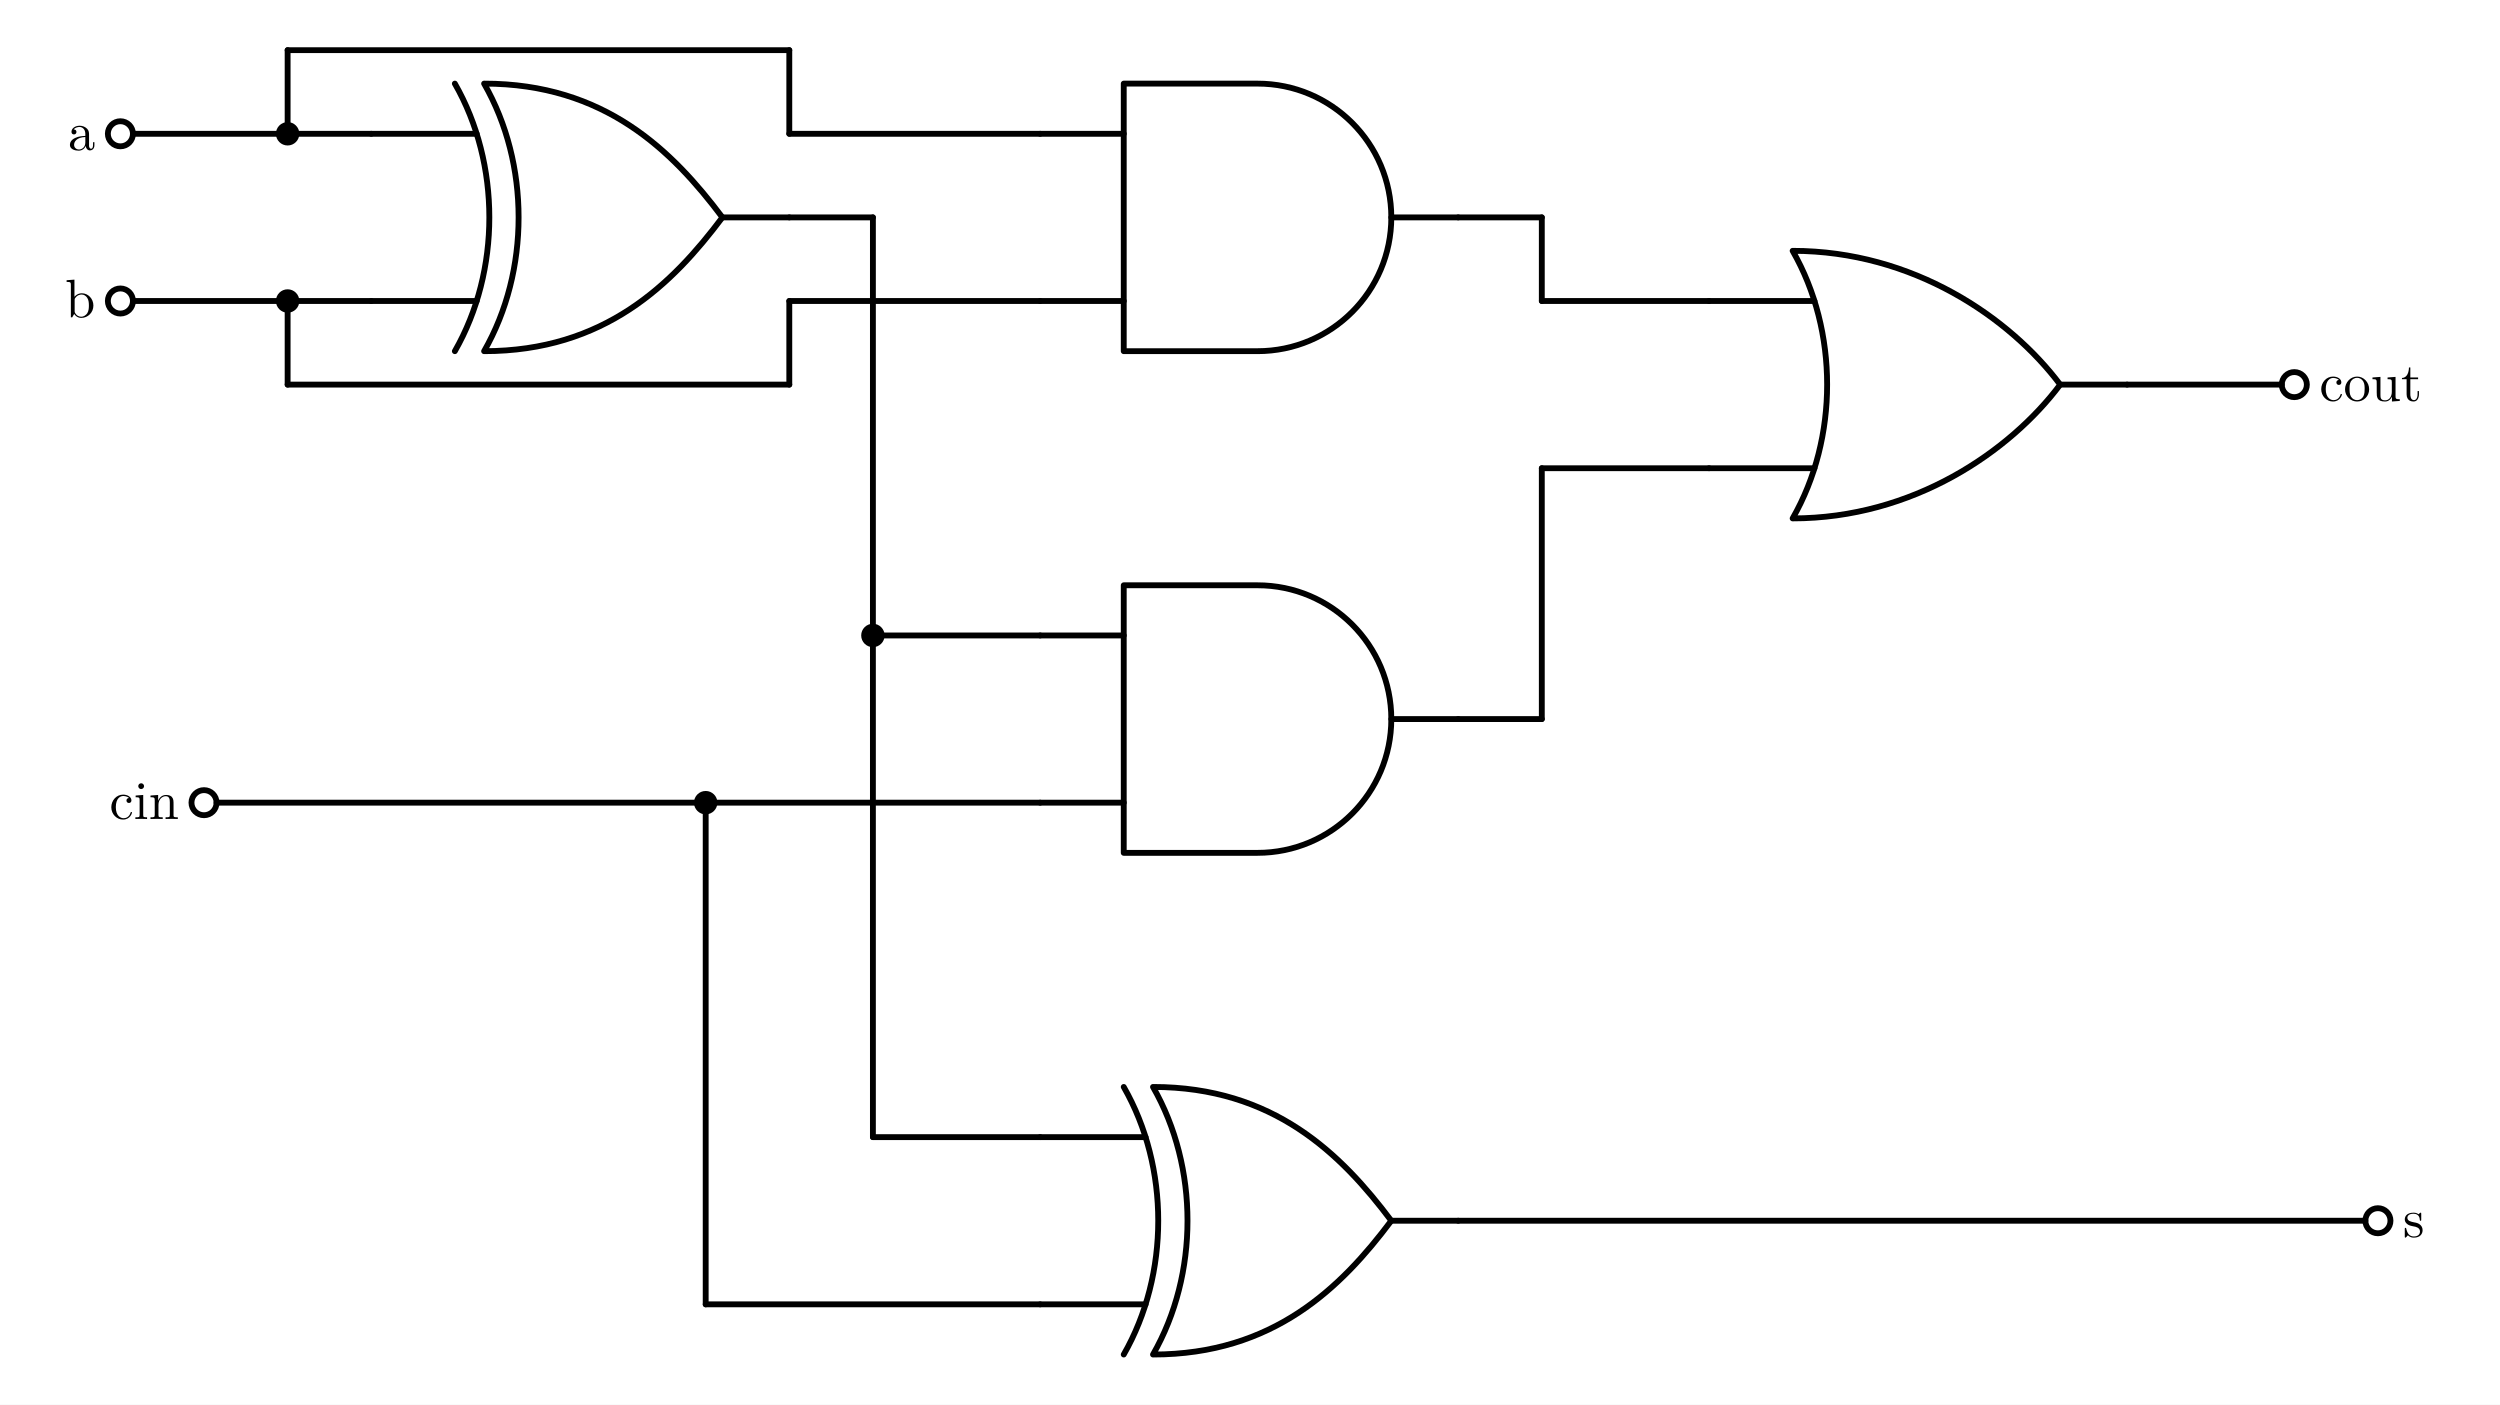
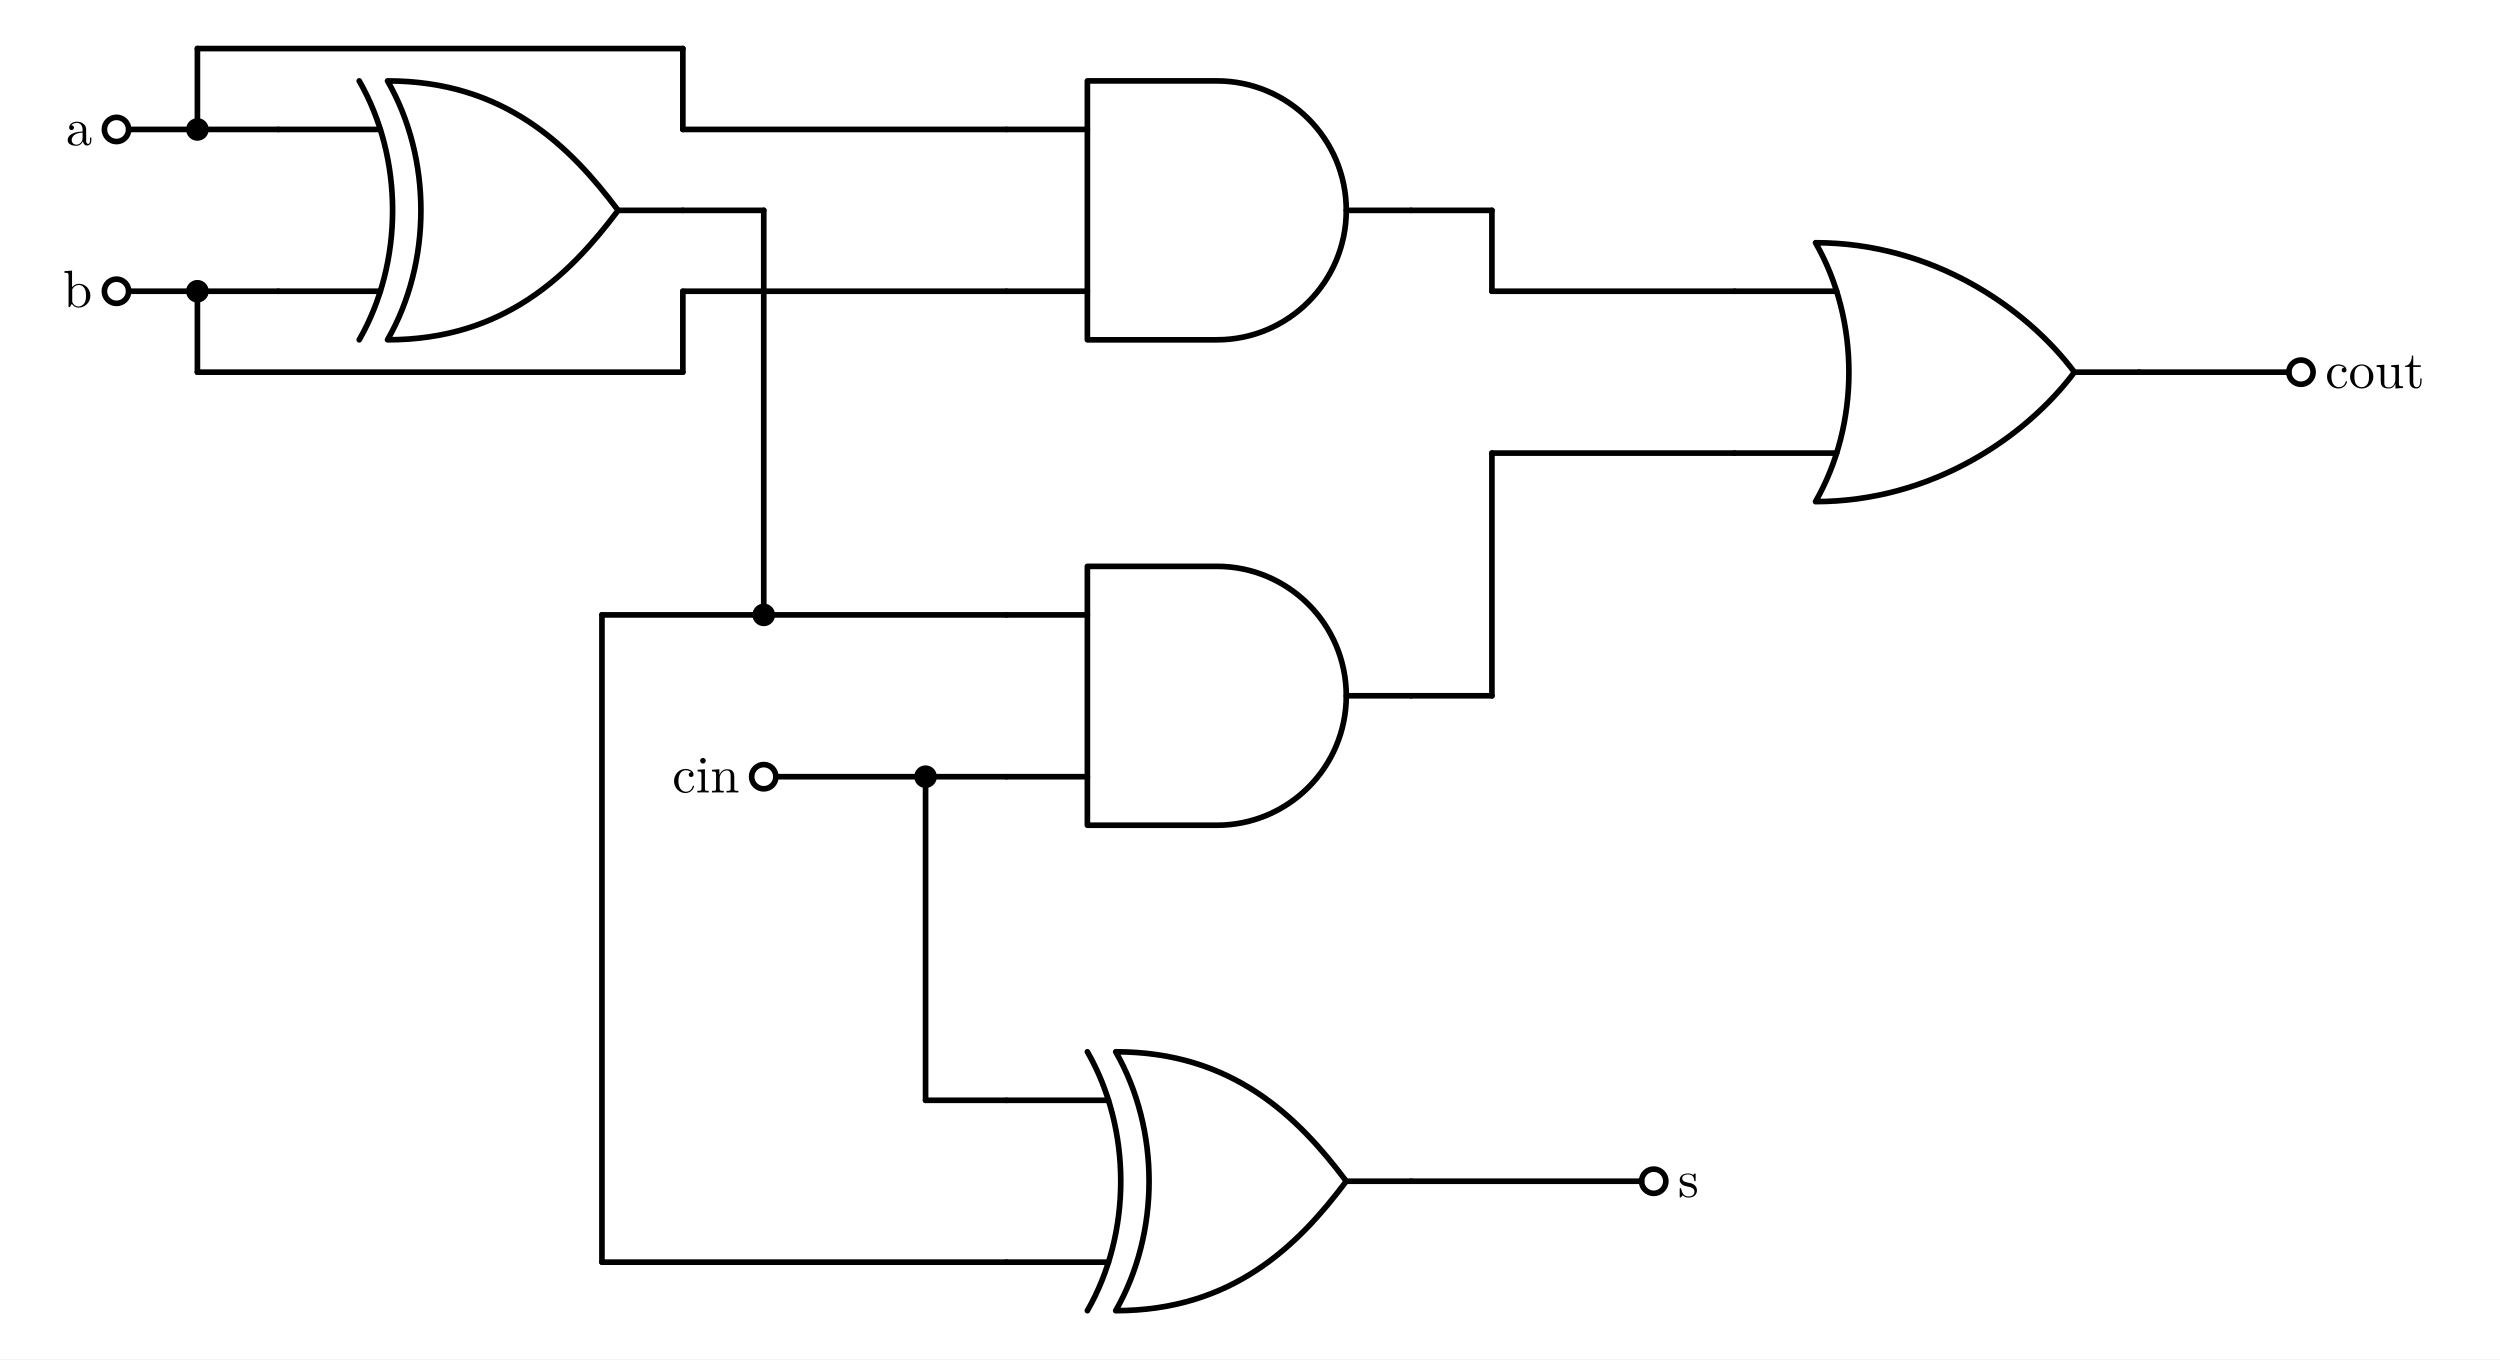
- <svg xmlns="http://www.w3.org/2000/svg" width="598" height="336" viewBox="0 0 598 336" font-family="'Latin Modern Roman', 'CMU Serif', 'Times New Roman', serif" font-size="13">
+ <svg xmlns="http://www.w3.org/2000/svg" width="618" height="336" viewBox="0 0 618 336" font-family="'Latin Modern Roman', 'CMU Serif', 'Times New Roman', serif" font-size="13">
  <rect width="100%" height="100%" fill="white" />
  <g stroke="black" stroke-width="1.4" fill="none" stroke-linecap="round" stroke-linejoin="round">
-     <path d="M115.8,20 C144.6,20 160.8,36 172.8,52 C160.8,68 144.6,84 115.8,84 C126.8,64.8 126.8,39.2 115.8,20 Z" />
-     <path d="M108.8,20 C119.8,39.2 119.8,64.8 108.8,84" />
-     <polyline points="88.8,32 114.022,32" />
-     <polyline points="88.8,72 114.022,72" />
-     <polyline points="172.8,52 188.8,52" />
+     <path d="M95.8,20 C124.6,20 140.8,36 152.8,52 C140.8,68 124.6,84 95.8,84 C106.8,64.8 106.8,39.2 95.8,20 Z" />
+     <path d="M88.8,20 C99.8,39.2 99.8,64.8 88.8,84" />
+     <polyline points="68.8,32 94.022,32" />
+     <polyline points="68.8,72 94.022,72" />
+     <polyline points="152.8,52 168.8,52" />
    <path d="M275.8,260 C304.6,260 320.8,276 332.8,292 C320.8,308 304.6,324 275.8,324 C286.8,304.8 286.8,279.2 275.8,260 Z" />
    <path d="M268.8,260 C279.8,279.2 279.8,304.8 268.8,324" />
    <polyline points="248.8,272 274.022,272" />
    <polyline points="248.8,312 274.022,312" />
    <polyline points="332.8,292 348.8,292" />
    <path d="M268.8,84 C268.8,84 268.8,20 268.8,20 C268.8,20 300.8,20 300.8,20 C318.474,20 332.8,34.326 332.8,52 C332.8,69.674 318.474,84 300.8,84 C300.8,84 268.8,84 268.8,84 Z" />
    <polyline points="248.8,32 268.8,32" />
    <polyline points="248.8,72 268.8,72" />
    <polyline points="332.8,52 348.8,52" />
    <path d="M268.8,204 C268.8,204 268.8,140 268.8,140 C268.8,140 300.8,140 300.8,140 C318.474,140 332.8,154.326 332.8,172 C332.8,189.674 318.474,204 300.8,204 C300.8,204 268.8,204 268.8,204 Z" />
    <polyline points="248.8,152 268.8,152" />
    <polyline points="248.8,192 268.8,192" />
    <polyline points="332.8,172 348.8,172" />
-     <path d="M428.8,60 C457.6,60 480.8,76 492.8,92 C480.8,108 457.6,124 428.8,124 C439.8,104.8 439.8,79.2 428.8,60 Z" />
-     <polyline points="408.8,72 434.022,72" />
-     <polyline points="408.8,112 434.022,112" />
-     <polyline points="492.8,92 508.8,92" />
+     <path d="M448.8,60 C477.6,60 500.8,76 512.8,92 C500.8,108 477.6,124 448.8,124 C459.8,104.8 459.8,79.2 448.8,60 Z" />
+     <polyline points="428.8,72 454.022,72" />
+     <polyline points="428.8,112 454.022,112" />
+     <polyline points="512.8,92 528.8,92" />
    <circle cx="28.8" cy="32" r="3" />
    <circle cx="28.8" cy="72" r="3" />
-     <circle cx="48.8" cy="192" r="3" />
-     <circle cx="568.8" cy="292" r="3" />
-     <circle cx="548.8" cy="92" r="3" />
-     <polyline points="508.8,92 545.8,92" />
-     <polyline points="368.8,72 408.8,72" />
+     <circle cx="188.8" cy="192" r="3" />
+     <circle cx="408.8" cy="292" r="3" />
+     <circle cx="568.8" cy="92" r="3" />
+     <polyline points="528.8,92 565.8,92" />
+     <polyline points="348.8,292 405.8,292" />
+     <polyline points="368.8,72 428.8,72" />
    <polyline points="348.8,52 368.8,52" />
    <polyline points="368.8,52 368.8,72" />
-     <polyline points="368.8,112 408.8,112" />
+     <polyline points="191.8,192 248.8,192" />
+     <polyline points="228.8,272 248.8,272" />
+     <polyline points="228.8,192 228.8,272" />
+     <circle cx="228.8" cy="192" r="2.8" fill="black" stroke="none" />
+     <polyline points="368.8,112 428.8,112" />
    <polyline points="348.8,172 368.8,172" />
    <polyline points="368.8,112 368.8,172" />
-     <polyline points="31.8,32 88.8,32" />
-     <polyline points="188.8,32 248.8,32" />
-     <polyline points="68.8,12 188.8,12" />
-     <polyline points="188.8,12 188.8,32" />
-     <polyline points="68.8,12 68.8,32" />
-     <circle cx="68.8" cy="32" r="2.8" fill="black" stroke="none" />
-     <polyline points="31.8,72 88.8,72" />
-     <polyline points="188.8,72 248.8,72" />
-     <polyline points="68.8,92 188.8,92" />
-     <polyline points="188.8,72 188.8,92" />
-     <polyline points="68.8,72 68.8,92" />
-     <circle cx="68.8" cy="72" r="2.8" fill="black" stroke="none" />
-     <polyline points="348.8,292 565.8,292" />
-     <polyline points="208.8,152 248.8,152" />
-     <polyline points="188.8,52 208.8,52" />
-     <polyline points="208.8,272 248.8,272" />
-     <polyline points="208.8,52 208.8,272" />
-     <circle cx="208.8" cy="152" r="2.8" fill="black" stroke="none" />
-     <polyline points="51.8,192 248.8,192" />
-     <polyline points="168.8,312 248.8,312" />
-     <polyline points="168.8,192 168.8,312" />
-     <circle cx="168.8" cy="192" r="2.8" fill="black" stroke="none" />
+     <polyline points="31.8,32 68.8,32" />
+     <polyline points="168.8,32 248.8,32" />
+     <polyline points="48.8,12 168.8,12" />
+     <polyline points="168.8,12 168.8,32" />
+     <polyline points="48.8,12 48.8,32" />
+     <circle cx="48.8" cy="32" r="2.8" fill="black" stroke="none" />
+     <polyline points="31.8,72 68.8,72" />
+     <polyline points="168.8,72 248.8,72" />
+     <polyline points="48.8,92 168.8,92" />
+     <polyline points="168.8,72 168.8,92" />
+     <polyline points="48.8,72 48.8,92" />
+     <circle cx="48.8" cy="72" r="2.8" fill="black" stroke="none" />
+     <polyline points="148.8,152 248.8,152" />
+     <polyline points="168.8,52 188.8,52" />
+     <polyline points="148.8,312 248.8,312" />
+     <polyline points="188.8,52 188.8,152" />
+     <polyline points="148.8,152 148.8,312" />
+     <circle cx="188.8" cy="152" r="2.8" fill="black" stroke="none" />
  </g>
  <text x="22.8" y="35.9" text-anchor="end" fill="black" stroke="none">
    <tspan>a</tspan>
  </text>
  <text x="22.8" y="75.9" text-anchor="end" fill="black" stroke="none">
    <tspan>b</tspan>
  </text>
-   <text x="42.8" y="195.9" text-anchor="end" fill="black" stroke="none">
+   <text x="182.8" y="195.9" text-anchor="end" fill="black" stroke="none">
    <tspan>cin</tspan>
  </text>
-   <text x="574.8" y="295.9" text-anchor="start" fill="black" stroke="none">
+   <text x="414.8" y="295.9" text-anchor="start" fill="black" stroke="none">
    <tspan>s</tspan>
  </text>
-   <text x="554.8" y="95.9" text-anchor="start" fill="black" stroke="none">
+   <text x="574.8" y="95.9" text-anchor="start" fill="black" stroke="none">
    <tspan>cout</tspan>
  </text>
</svg>
